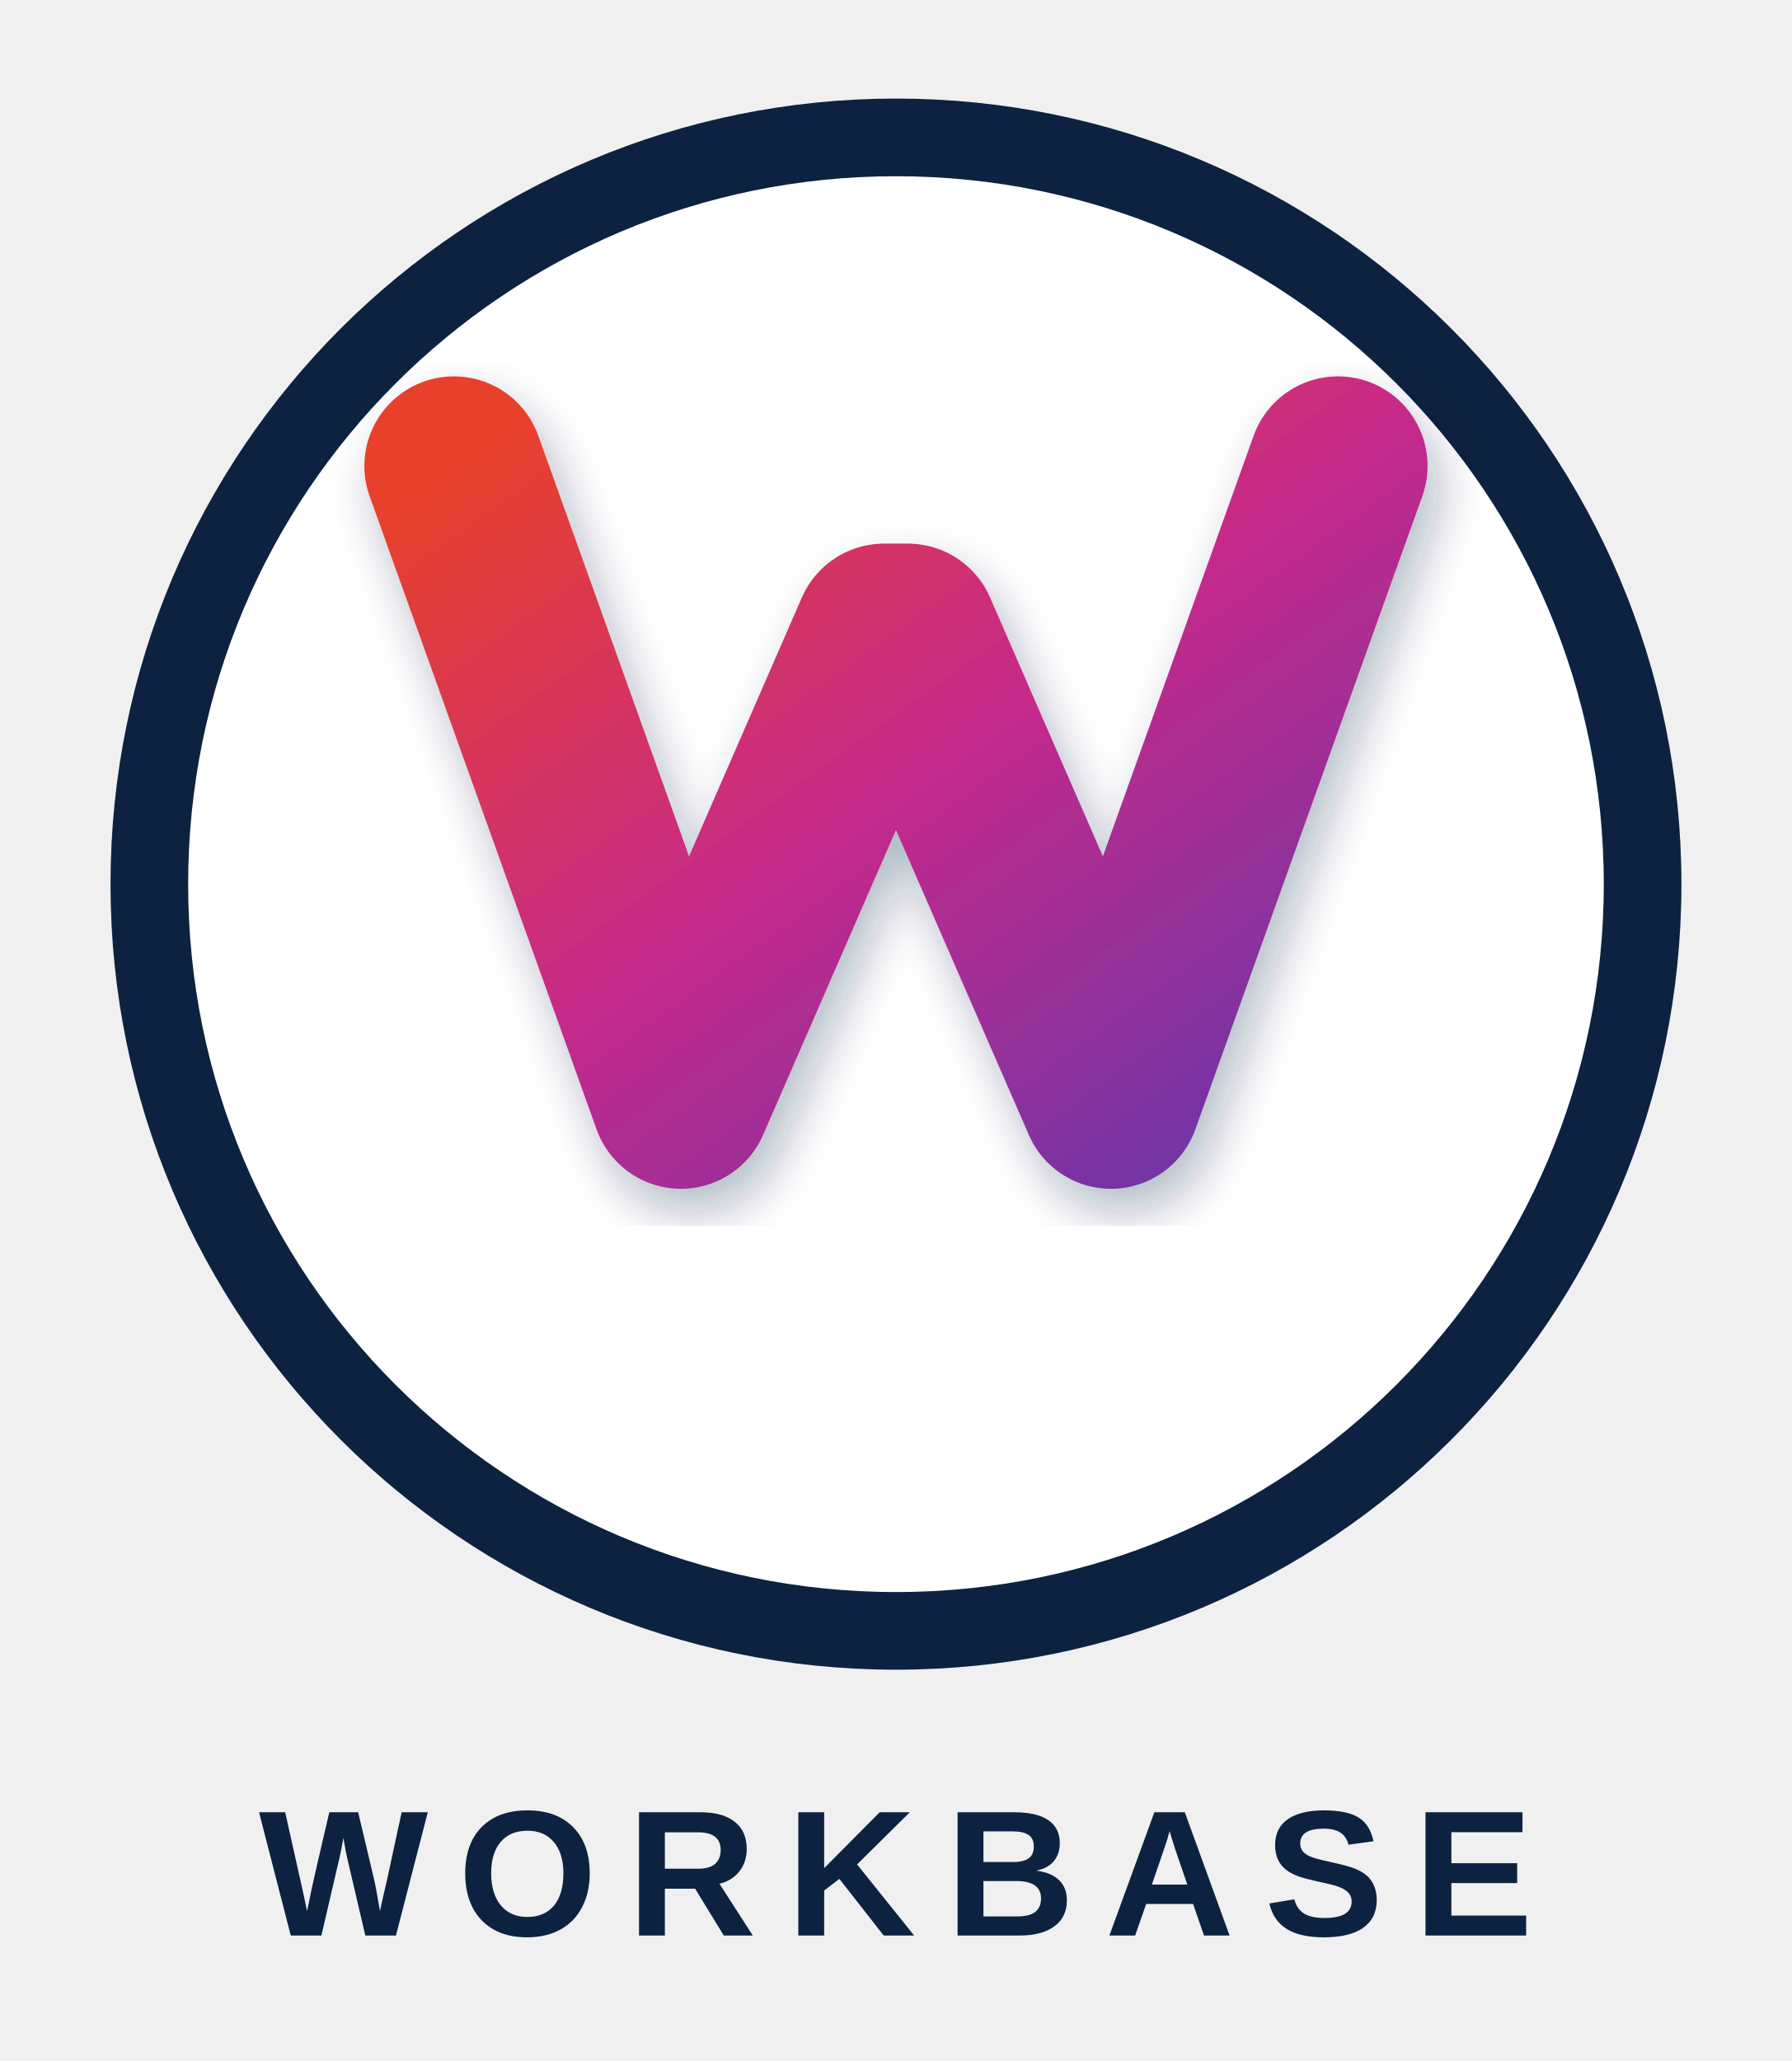
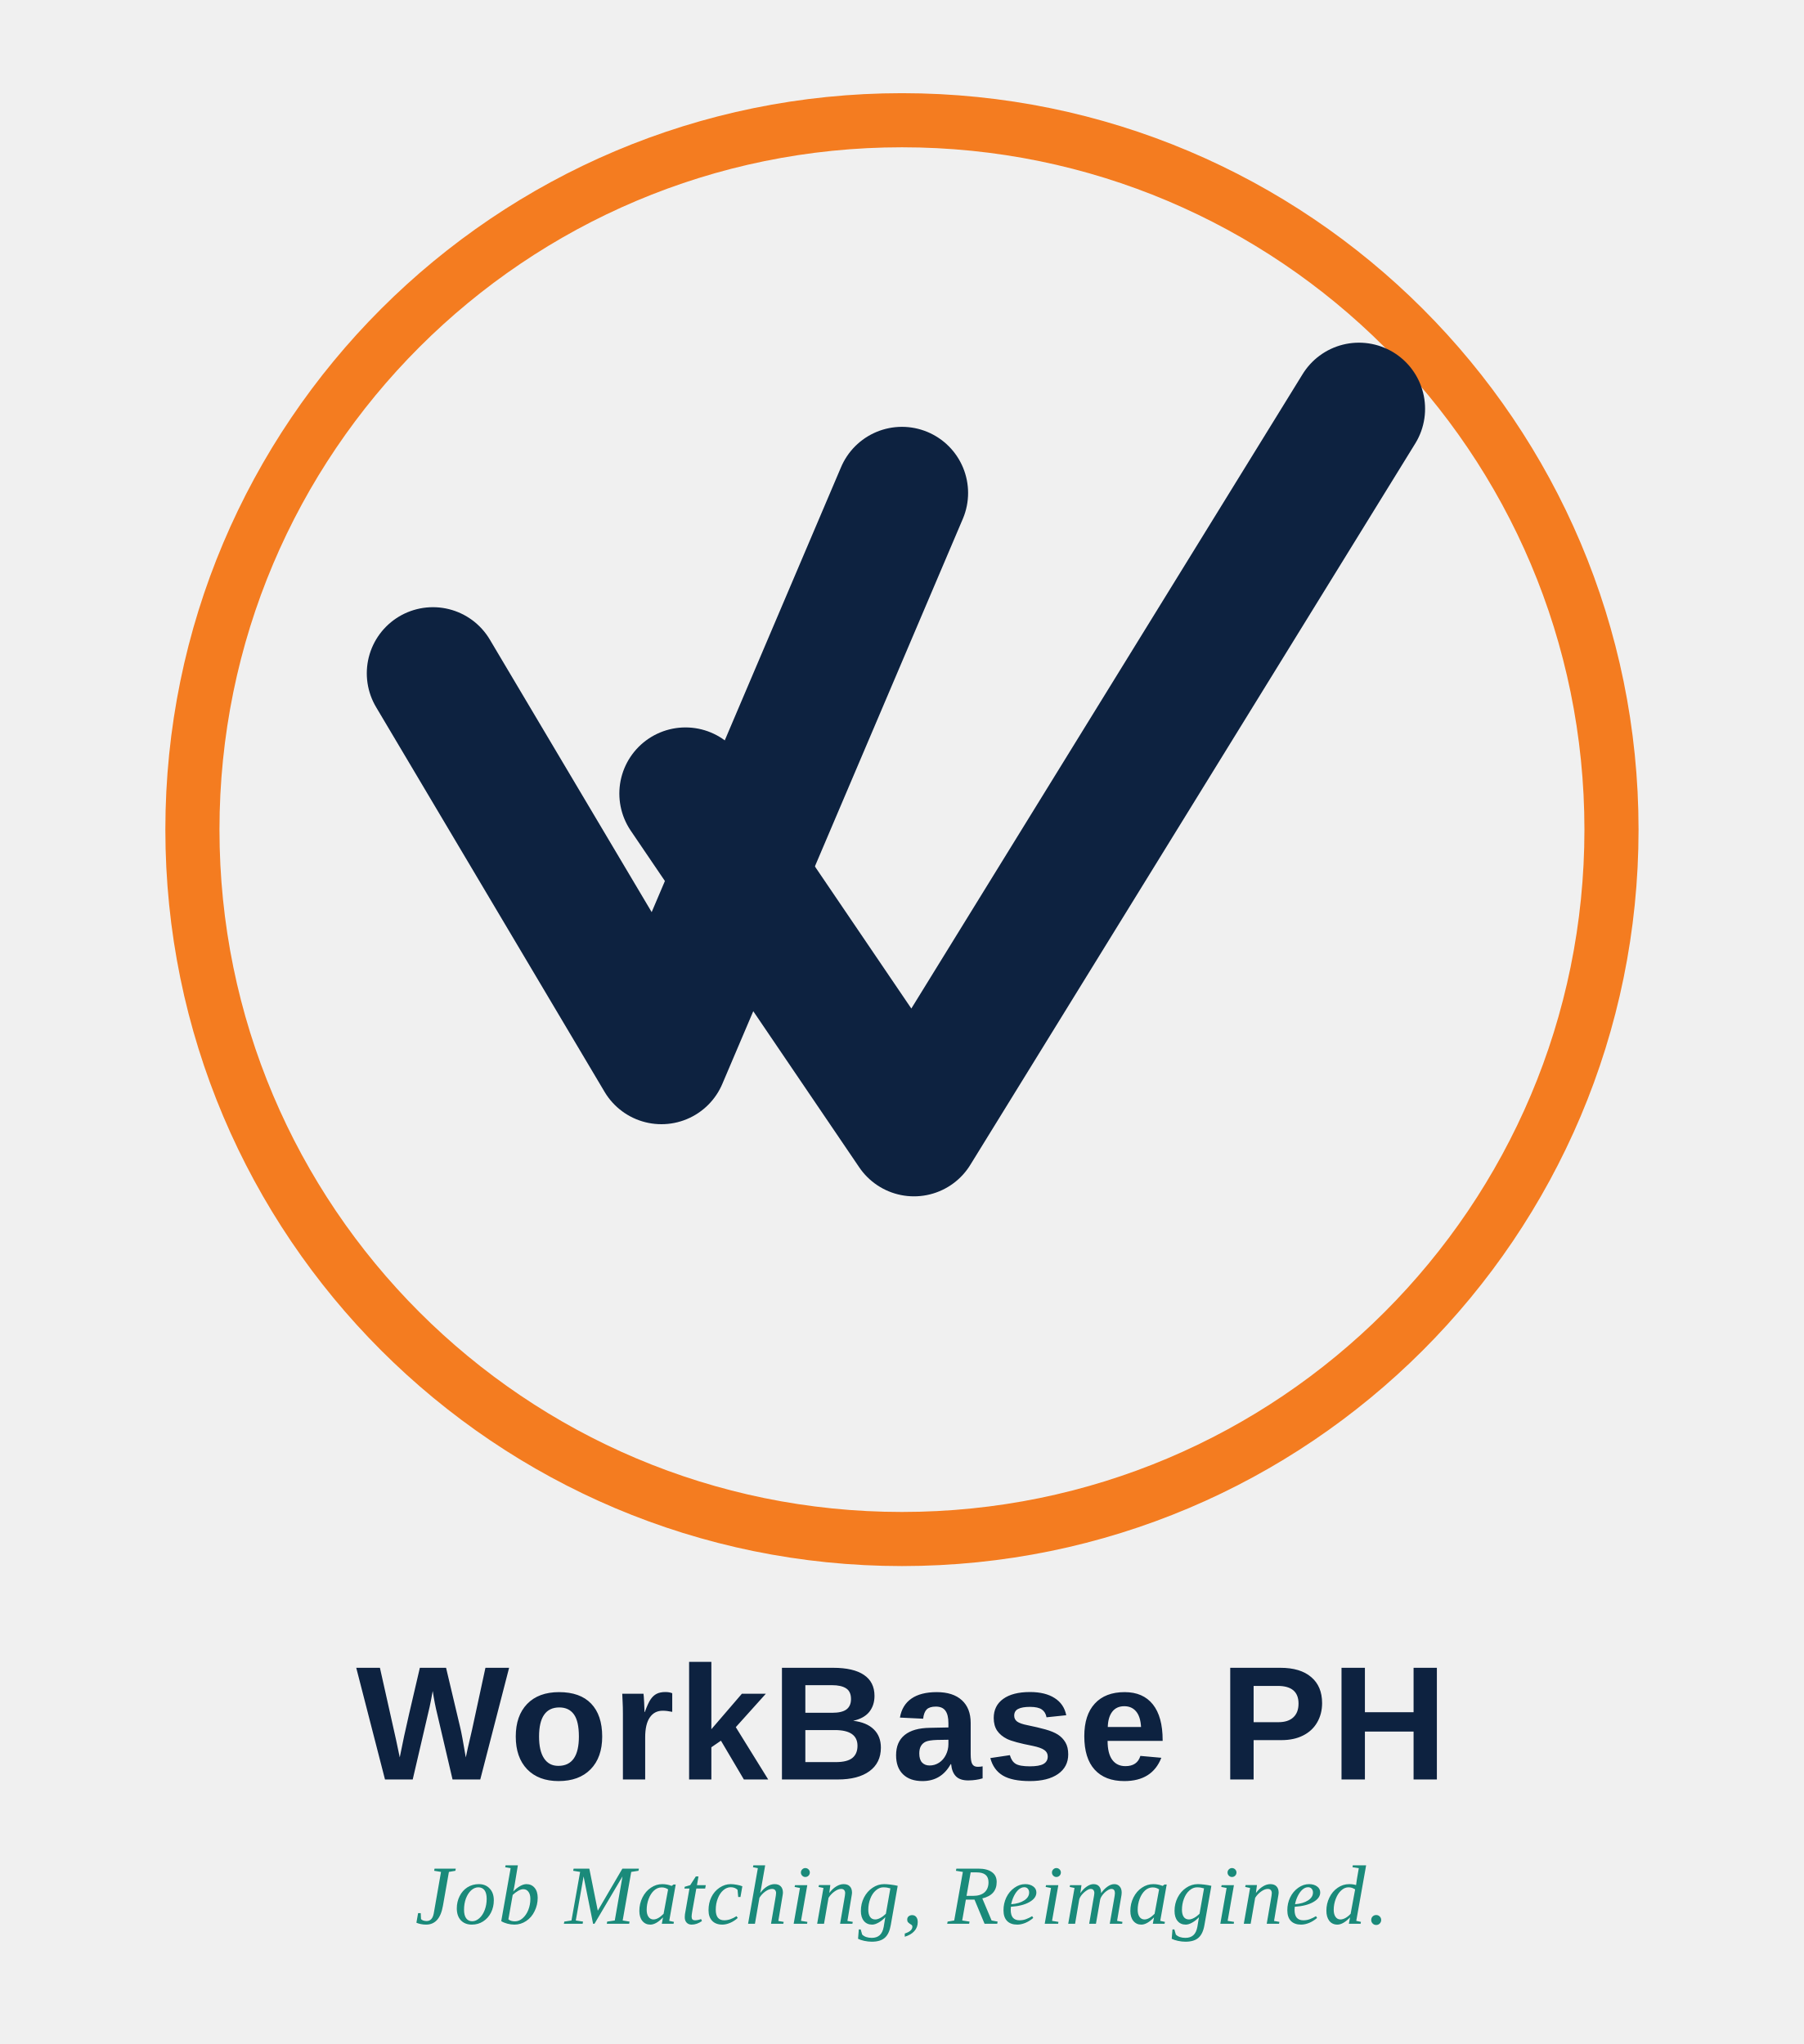
- <svg xmlns="http://www.w3.org/2000/svg" viewBox="0 0 300 345" width="300" height="345">
-   <defs>
-     <linearGradient id="wGrad" x1="0%" y1="0%" x2="100%" y2="100%">
-       <stop offset="0%" stop-color="#e8412a" />
-       <stop offset="50%" stop-color="#c62a8a" />
-       <stop offset="100%" stop-color="#6b35a8" />
-     </linearGradient>
-     <filter id="wDrop" x="-20%" y="-20%" width="140%" height="140%">
-       <feDropShadow dx="2" dy="4" stdDeviation="4" flood-color="#0d2240" flood-opacity="0.3" />
-     </filter>
-   </defs>
-   <circle cx="150" cy="148" r="124" fill="#ffffff" />
-   <circle cx="150" cy="148" r="125" fill="none" stroke="#0d2240" stroke-width="13" />
-   <path d="M 76,78 L 114,184 L 148,106 L 152,106 L 186,184 L 224,78" fill="none" stroke="url(#wGrad)" stroke-width="30" stroke-linecap="round" stroke-linejoin="round" filter="url(#wDrop)" />
-   <text x="150" y="324" font-family="'Arial Black', 'Helvetica Neue', Arial, sans-serif" font-size="30" font-weight="900" letter-spacing="5" text-anchor="middle" fill="#0d2240">WORKBASE</text>
+ <svg xmlns="http://www.w3.org/2000/svg" viewBox="0 0 300 340">
+   <circle cx="150" cy="138" r="118" stroke="#f47c20" stroke-width="9" fill="none" />
+   <polyline points="72,112 110,176 150,82" fill="none" stroke="#0d2240" stroke-width="22" stroke-linecap="round" stroke-linejoin="round" />
+   <polyline points="114,132 152,188 226,68" fill="none" stroke="#0d2240" stroke-width="22" stroke-linecap="round" stroke-linejoin="round" />
+   <text x="150" y="296" text-anchor="middle" fill="#0d2240" font-family="'Arial Black', 'Helvetica Neue', Arial, sans-serif" font-size="27" font-weight="900" letter-spacing="0.5">WorkBase PH</text>
+   <text x="150" y="320" text-anchor="middle" fill="#1a8a7a" font-family="Georgia, 'Times New Roman', serif" font-size="14" font-style="italic" letter-spacing="0.3">Job Matching, Reimagined.</text>
</svg>
